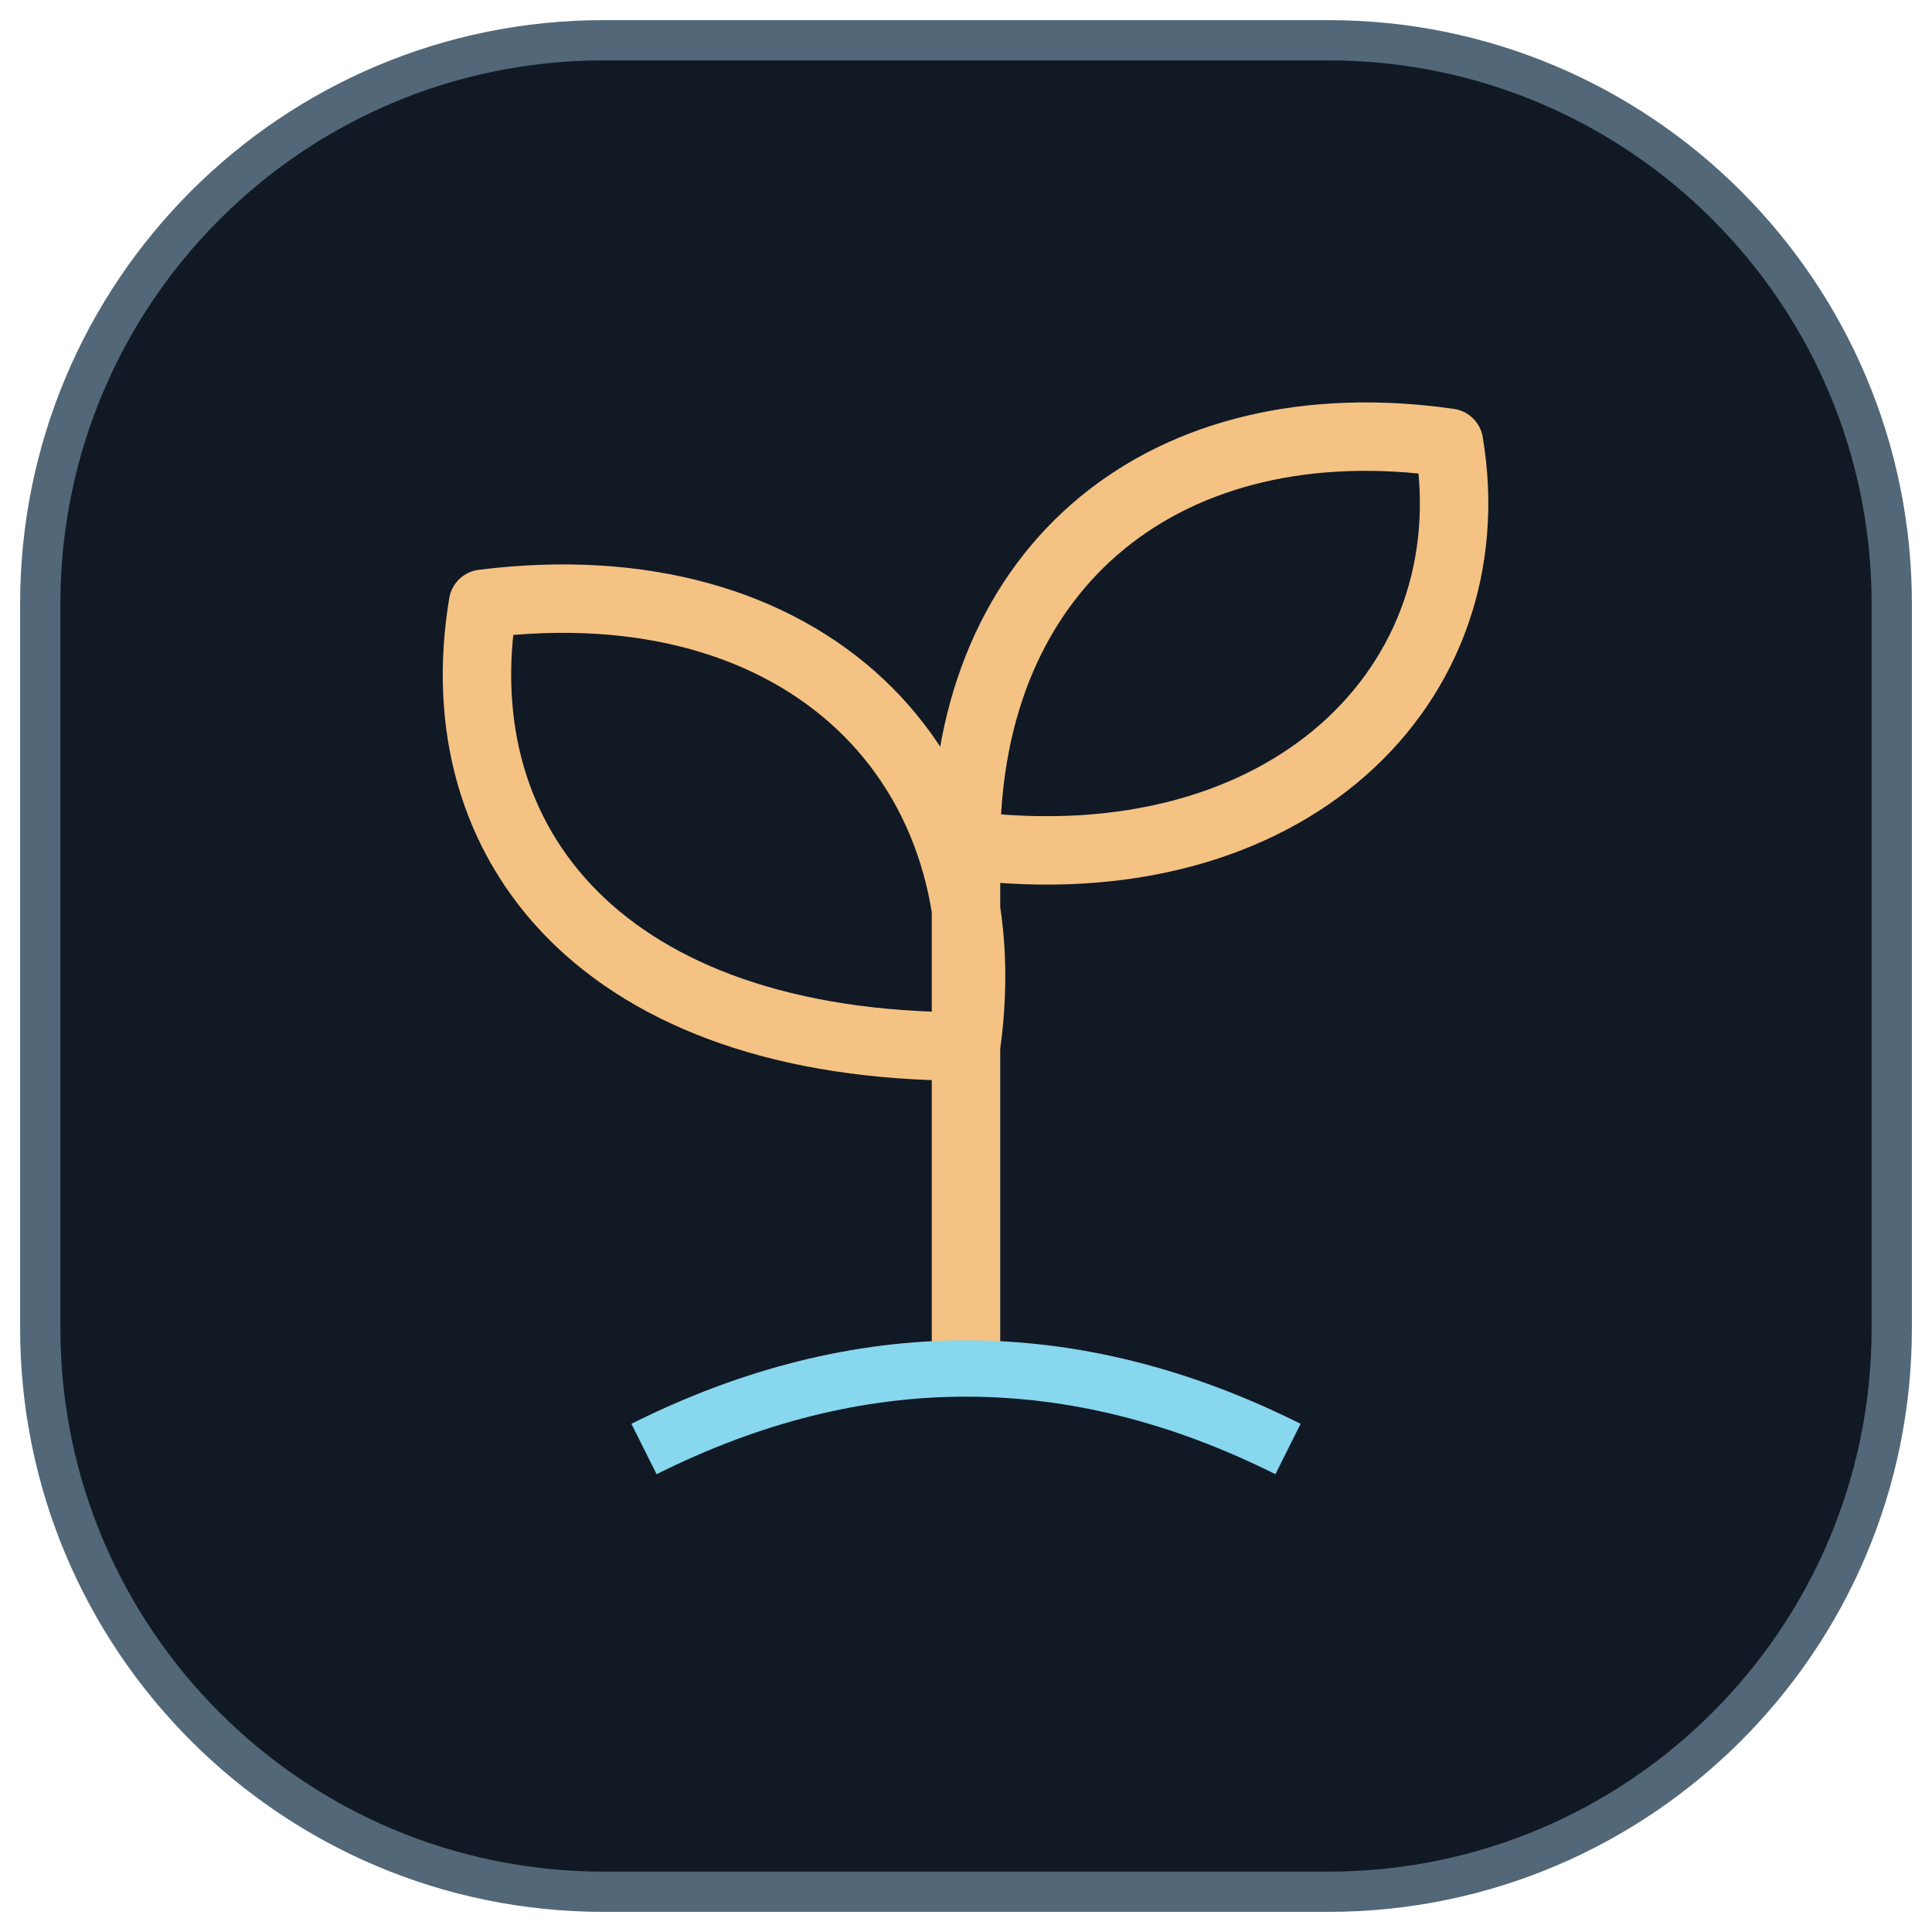
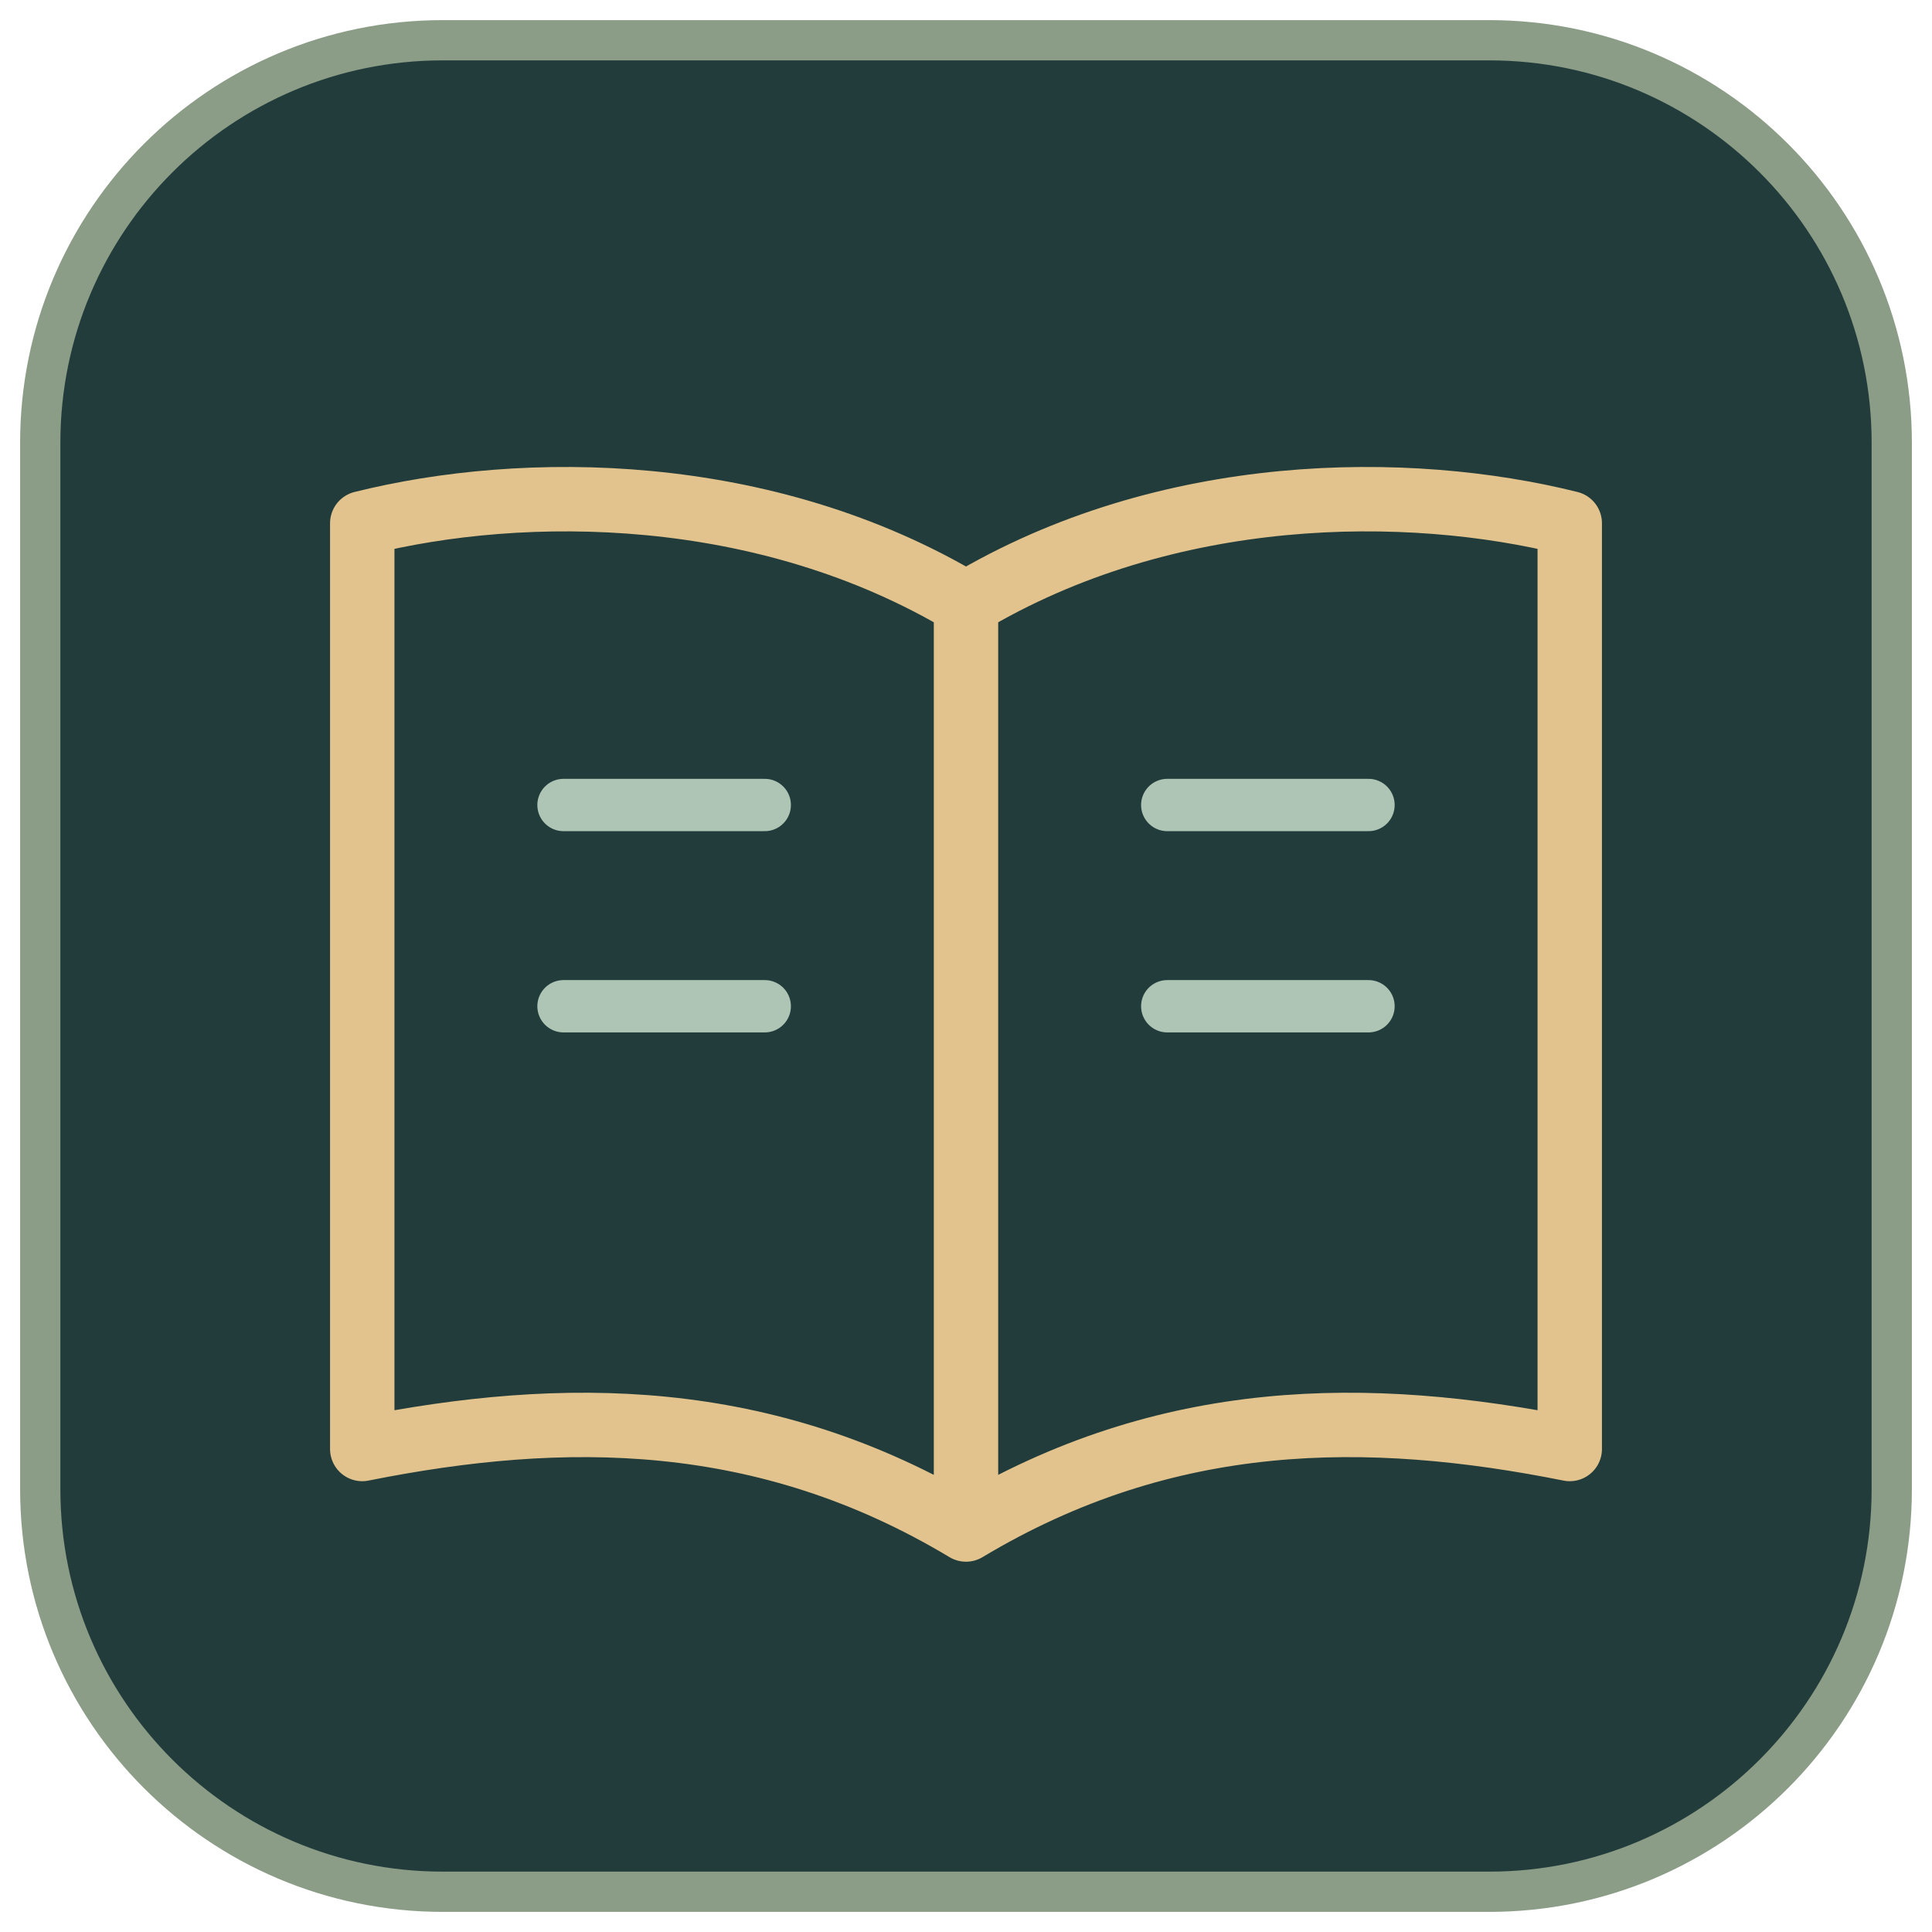
<svg xmlns="http://www.w3.org/2000/svg" viewBox="0 0 48 48" fill="none">
-   <rect x="1" y="1" width="46" height="46" rx="14" fill="#111925" stroke="#526777" />
-   <path d="M24 34V19m0 7c-9 0-13-5-12-11 8-1 13 4 12 11Zm0-5c0-7 5-11 12-10 1 6-4 11-12 10Z" stroke="#f4c283" stroke-width="1.7" stroke-linejoin="round" />
-   <path d="M16 36q8-4 16 0" stroke="#87d7ee" stroke-width="1.4" />
+   <rect x="1" y="1" width="46" height="46" rx="10" fill="#213c3b" stroke="#8b9c87" />
+   <path d="M24 15c-5-3-11-3-15-2v23c5-1 10-1 15 2 5-3 10-3 15-2V13c-4-1-10-1-15 2Zm0 0v23" stroke="#e2c38d" stroke-width="1.6" stroke-linejoin="round" />
+   <path d="M14 20h5m-5 5h5m10-5h5m-5 5h5" stroke="#aec5b5" stroke-width="1.3" stroke-linecap="round" />
</svg>
